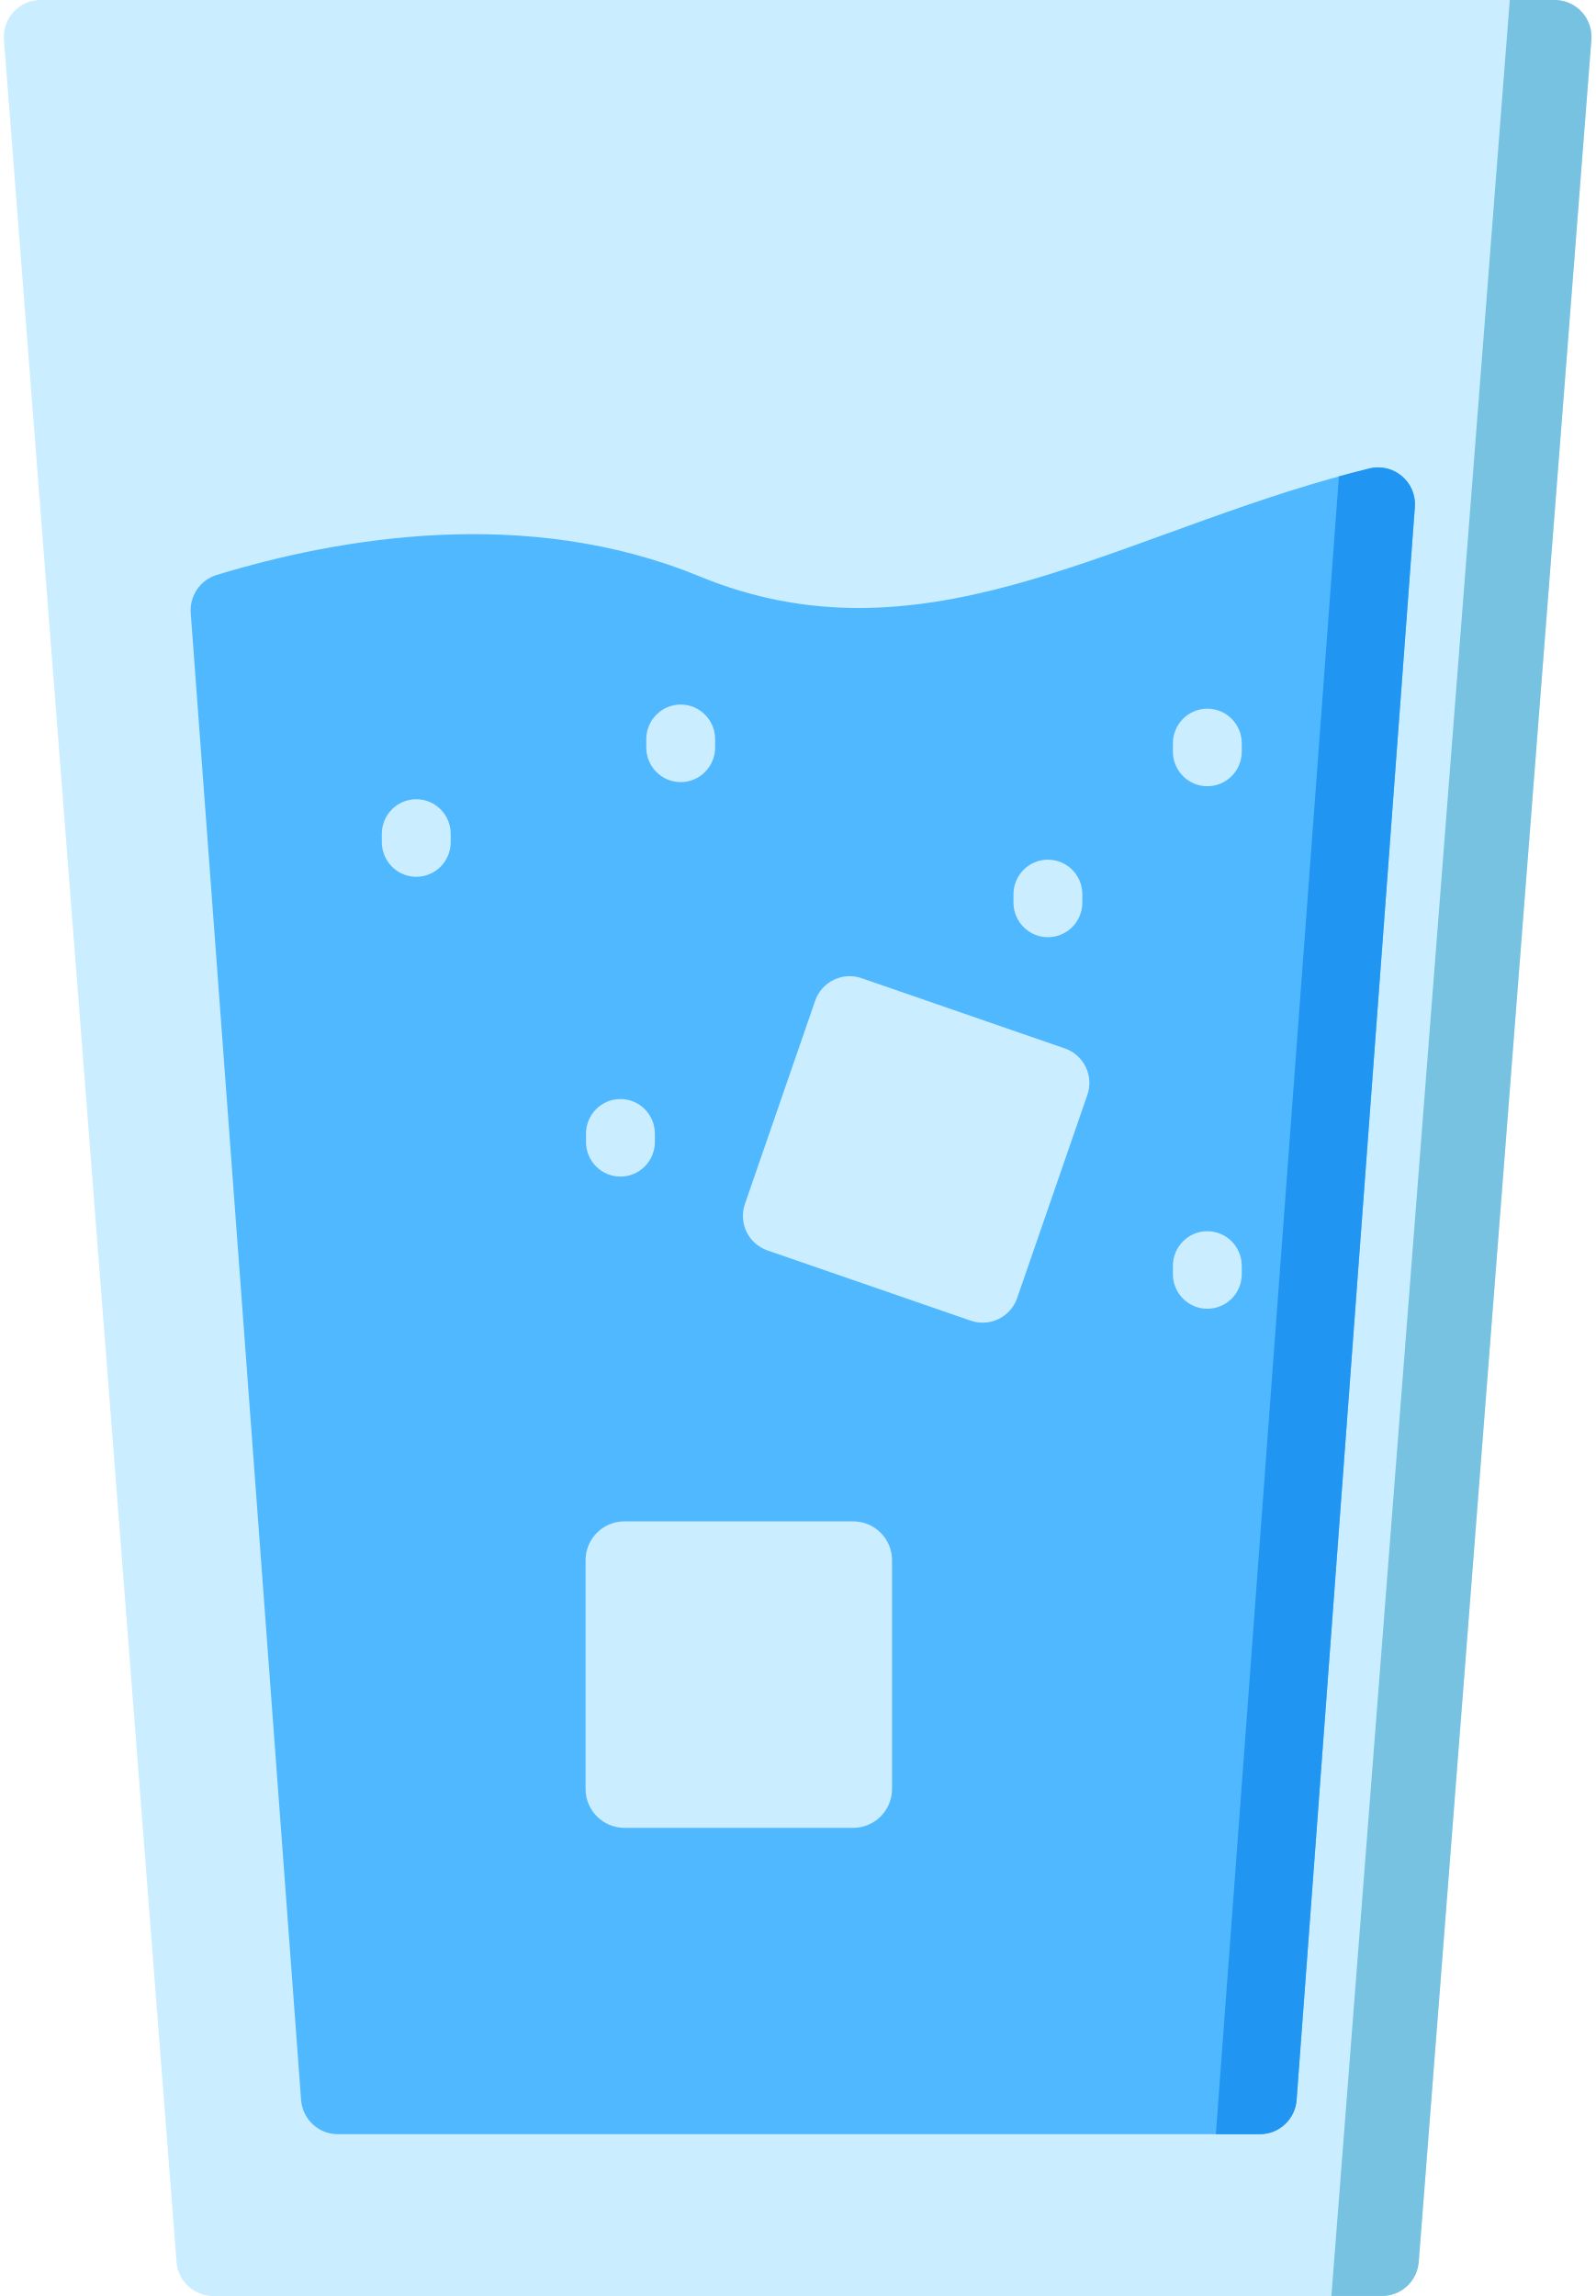
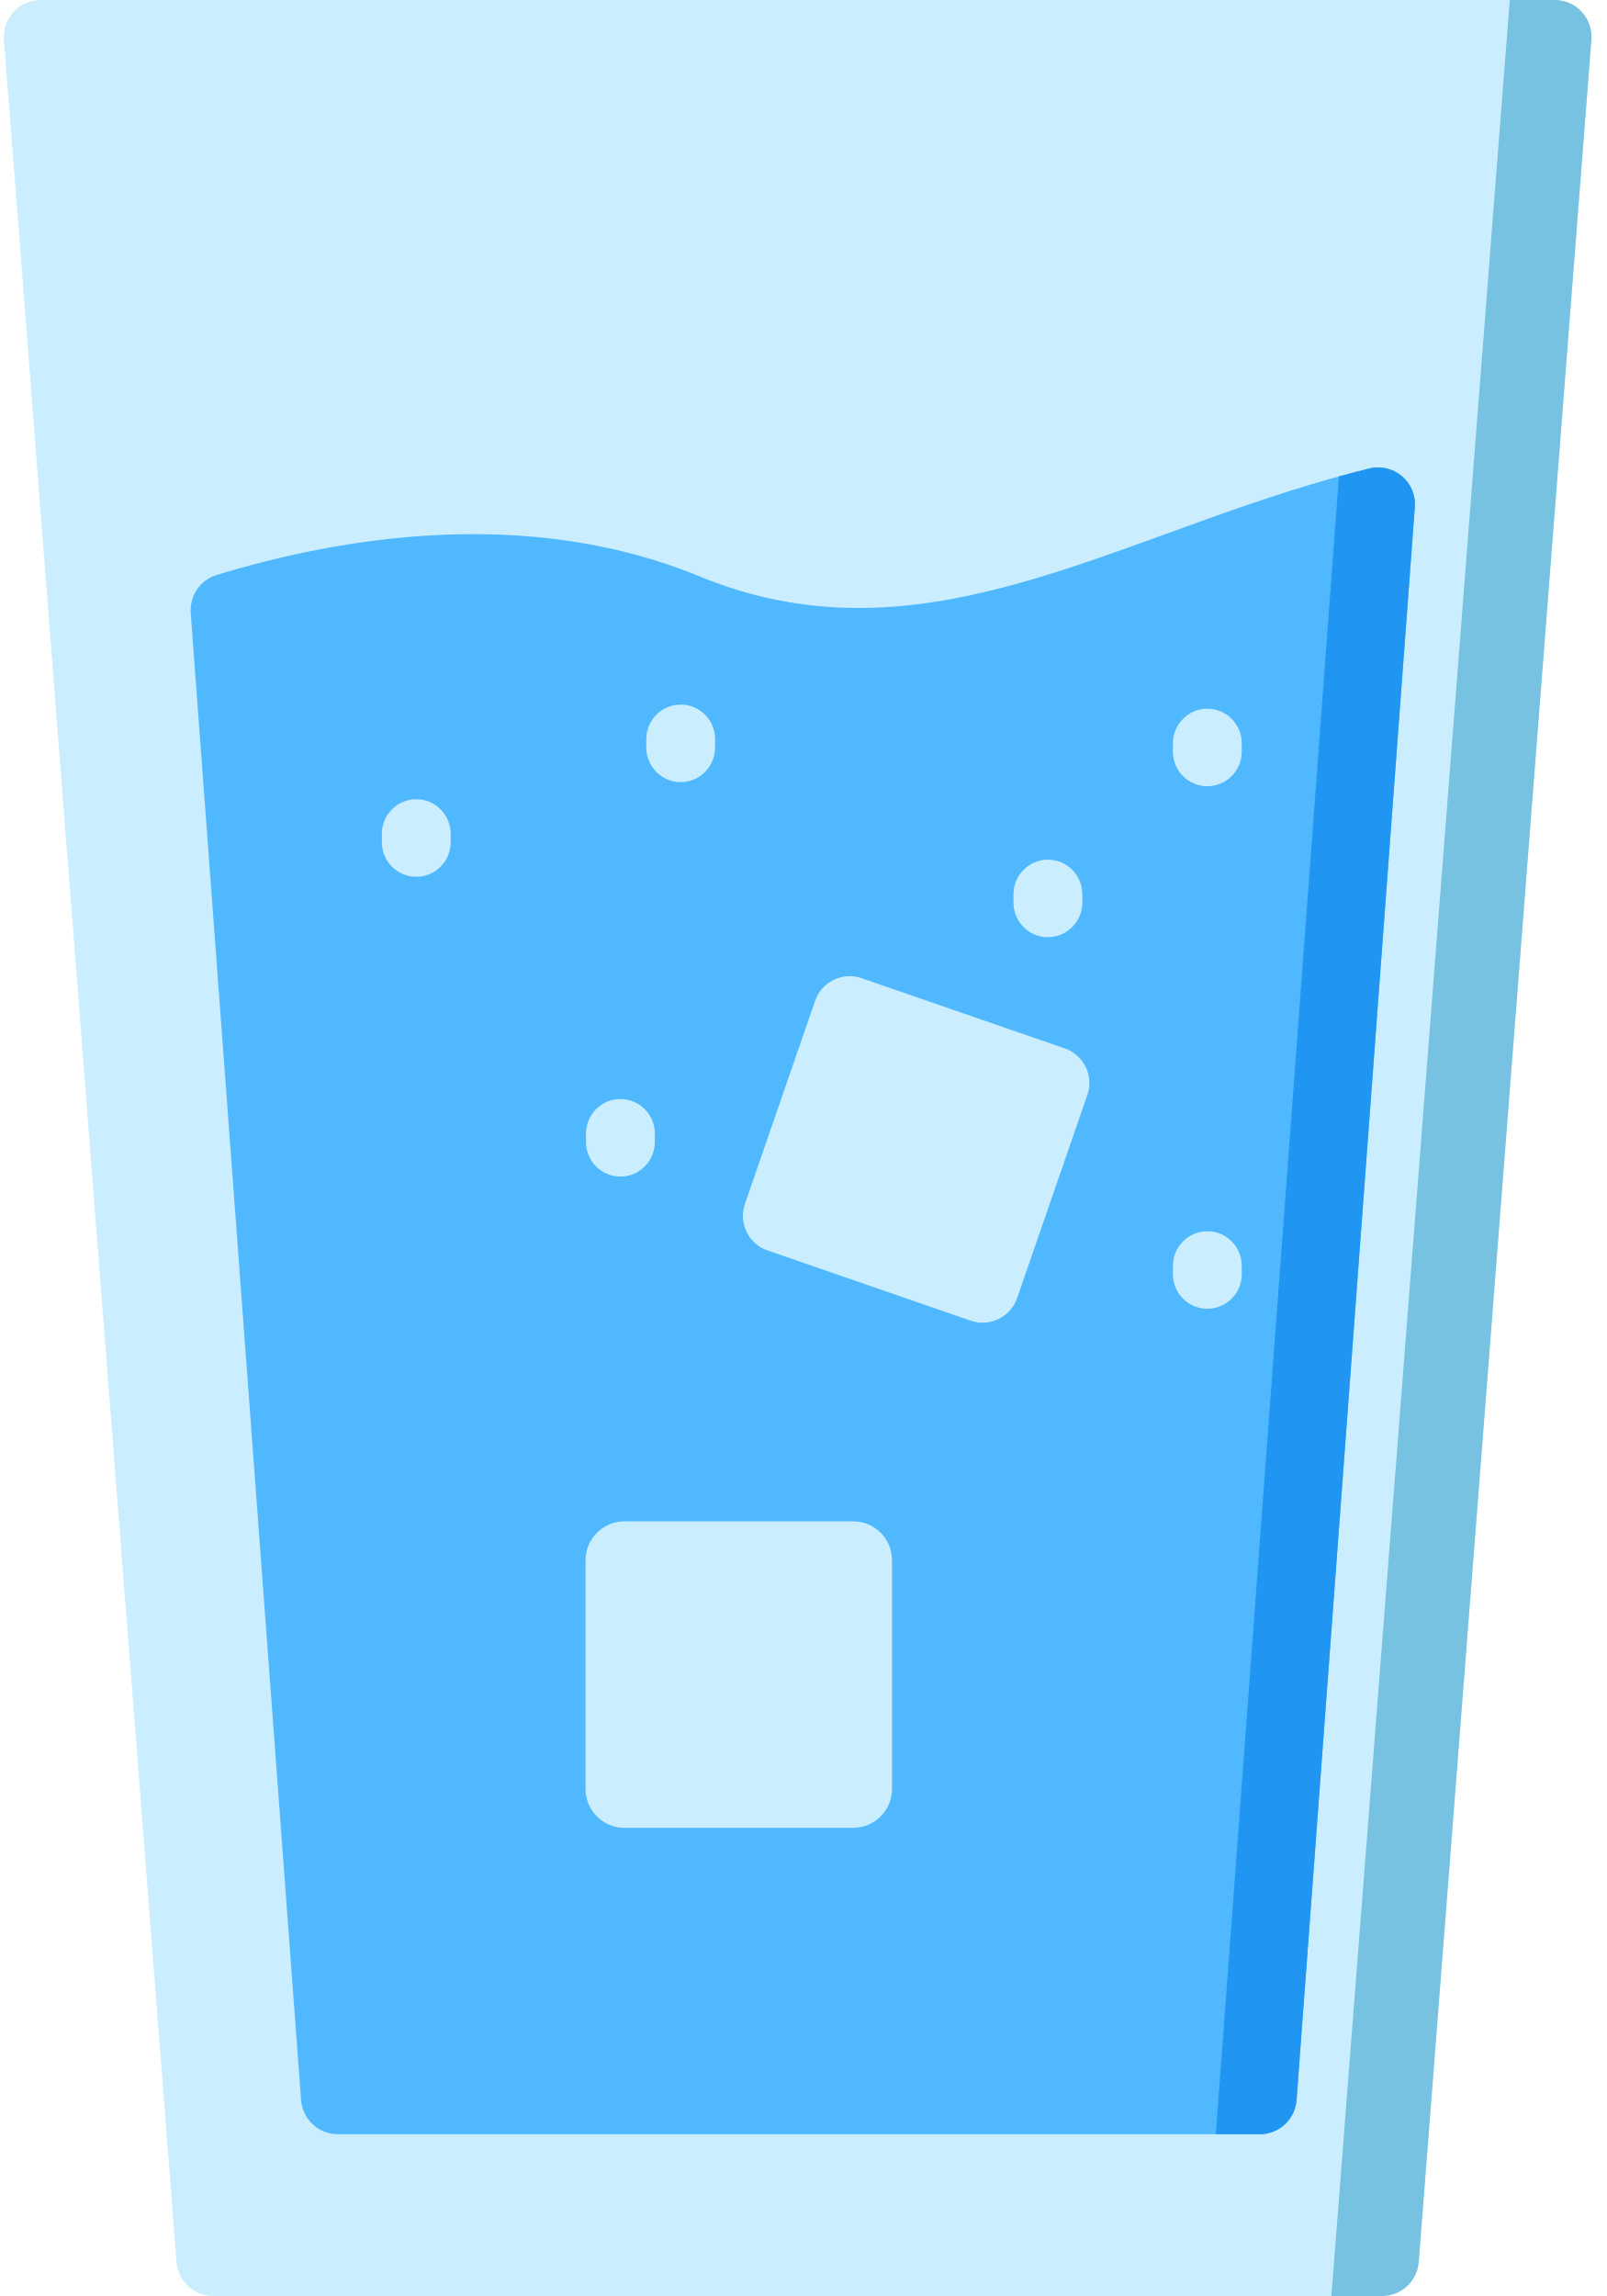
- <svg xmlns="http://www.w3.org/2000/svg" width="41px" height="59px" viewBox="0 0 41 59" version="1.1">
+ <svg xmlns="http://www.w3.org/2000/svg" width="70px" height="100px" viewBox="0 0 70 100" version="1.1">
  <defs />
-   <g id="Page-1" stroke="none" stroke-width="1" fill="none" fill-rule="evenodd">
-     <g id="⟶-Questions" transform="translate(-56, -381)" fill-rule="nonzero">
-       <g id="Grid" transform="translate(30, 221)">
-         <g id="4" transform="translate(0, 143)">
-           <g id="water" transform="translate(26, 17)">
-             <g id="XMLID_1811_">
-               <g id="XMLID_1276_">
-                 <g id="XMLID_924_">
-                   <path d="M39.957,0 C40.508,0 40.941,0.472 40.898,1.024 L40.387,7.606 L38.821,27.755 L36.461,58.124 C36.423,58.619 36.013,59 35.52,59 L5.478,59 C4.986,59 4.576,58.619 4.537,58.124 L0.913,11.476 L0.102,1.024 C0.059,0.472 0.492,0 1.043,0 L39.957,0 Z" id="XMLID_1780_" fill="#CAEDFF" />
-                   <path d="M39.957,0 C40.507,0 40.941,0.472 40.898,1.024 L40.387,7.605 L38.821,27.755 L36.461,58.124 C36.423,58.618 36.013,58.999 35.521,58.999 L34.217,58.999 L36.643,27.755 L38.21,7.605 L38.801,0 L39.957,0 Z" id="XMLID_1827_" fill="#76C2E0" />
-                   <path d="M35.194,12.038 C35.818,11.885 36.409,12.387 36.361,13.031 L35.705,21.866 L34.936,32.219 L33.322,53.963 C33.285,54.458 32.874,54.841 32.38,54.841 L8.679,54.841 C8.185,54.841 7.775,54.458 7.738,53.962 L4.902,15.755 C4.869,15.313 5.143,14.906 5.564,14.777 C8.697,13.819 13.523,12.978 17.972,14.809 C23.586,17.119 28.35,13.95 34.209,12.298 C34.534,12.206 34.862,12.119 35.194,12.038 Z" id="XMLID_1783_" fill="#50B8FF" />
-                   <path d="M35.19,12.039 C35.816,11.886 36.409,12.385 36.361,13.031 L35.705,21.865 L34.935,32.219 L33.322,53.963 C33.285,54.458 32.874,54.842 32.38,54.842 L31.247,54.842 L32.926,32.219 L33.696,21.865 L34.41,12.242 C34.668,12.171 34.928,12.103 35.19,12.039 Z" id="XMLID_1226_" fill="#2195F2" />
-                 </g>
-                 <path d="M31.028,20.204 C30.54,20.204 30.143,19.806 30.143,19.314 L30.143,19.102 C30.143,18.61 30.54,18.211 31.028,18.211 C31.517,18.211 31.913,18.61 31.913,19.102 L31.913,19.314 C31.913,19.806 31.517,20.204 31.028,20.204 Z" id="XMLID_1087_" fill="#CAEDFF" />
-                 <path d="M26.931,24.083 C26.442,24.083 26.046,23.685 26.046,23.193 L26.046,22.981 C26.046,22.489 26.442,22.091 26.931,22.091 C27.419,22.091 27.816,22.489 27.816,22.981 L27.816,23.193 C27.816,23.685 27.419,24.083 26.931,24.083 Z" id="XMLID_1089_" fill="#CAEDFF" />
-                 <path d="M31.028,33.631 C30.54,33.631 30.143,33.233 30.143,32.741 L30.143,32.529 C30.143,32.037 30.54,31.638 31.028,31.638 C31.517,31.638 31.913,32.037 31.913,32.529 L31.913,32.741 C31.913,33.233 31.517,33.631 31.028,33.631 Z" id="XMLID_1092_" fill="#CAEDFF" />
-                 <path d="M15.945,30.235 C15.456,30.235 15.06,29.836 15.06,29.344 L15.06,29.132 C15.06,28.64 15.456,28.242 15.945,28.242 C16.433,28.242 16.83,28.64 16.83,29.132 L16.83,29.344 C16.83,29.836 16.433,30.235 15.945,30.235 Z" id="XMLID_1093_" fill="#CAEDFF" />
-                 <path d="M10.698,22.531 C10.209,22.531 9.813,22.132 9.813,21.64 L9.813,21.428 C9.813,20.936 10.209,20.538 10.698,20.538 C11.187,20.538 11.583,20.936 11.583,21.428 L11.583,21.64 C11.583,22.132 11.187,22.531 10.698,22.531 Z" id="XMLID_1088_" fill="#CAEDFF" />
-                 <path d="M17.494,20.098 C17.005,20.098 16.609,19.699 16.609,19.208 L16.609,18.995 C16.609,18.504 17.005,18.105 17.494,18.105 C17.982,18.105 18.379,18.504 18.379,18.995 L18.379,19.208 C18.379,19.699 17.982,20.098 17.494,20.098 Z" id="XMLID_1235_" fill="#CAEDFF" />
+   <g id="Icons" stroke="none" stroke-width="1" fill="none" fill-rule="evenodd">
+     <g id="Artboard" transform="translate(-797, -49)" fill-rule="nonzero">
+       <g id="water" transform="translate(797, 49)">
+         <g id="Group-8">
+           <g id="XMLID_1811_">
+             <g id="XMLID_1276_">
+               <g id="XMLID_924_">
+                 <path d="M67.725,0 C68.657,0 69.392,0.8 69.319,1.735 L68.452,12.891 L65.798,47.043 L61.799,98.516 C61.734,99.354 61.039,100 60.204,100 L9.285,100 C8.45,100 7.756,99.354 7.691,98.516 L1.548,19.451 L0.172,1.735 C0.099,0.799 0.834,0 1.767,0 L67.725,0 Z" id="XMLID_1780_" fill="#CAEDFF" />
+                 <path d="M67.724,0.001 C68.657,0.001 69.392,0.8 69.319,1.736 L68.453,12.891 L65.799,47.043 L61.799,98.515 C61.734,99.353 61.039,99.999 60.204,99.999 L57.995,99.999 L62.107,47.043 L64.762,12.891 L65.765,0.001 L67.724,0.001 Z" id="XMLID_1827_" fill="#76C2E0" />
+                 <path d="M59.651,20.403 C60.708,20.144 61.71,20.996 61.629,22.087 L60.516,37.061 L59.213,54.609 L56.477,91.462 C56.415,92.302 55.719,92.952 54.882,92.952 L14.71,92.952 C13.873,92.952 13.177,92.302 13.115,91.462 L8.308,26.704 C8.252,25.955 8.717,25.264 9.431,25.046 C14.741,23.422 22.921,21.997 30.461,25.1 C39.976,29.014 48.05,23.643 57.982,20.844 C58.531,20.689 59.088,20.541 59.651,20.403 Z" id="XMLID_1783_" fill="#50B8FF" />
+                 <path d="M59.645,20.405 C60.705,20.145 61.71,20.992 61.629,22.086 L60.517,37.06 L59.213,54.608 L56.477,91.462 C56.415,92.303 55.719,92.952 54.882,92.952 L52.961,92.952 L55.807,54.608 L57.112,37.06 L58.323,20.749 C58.759,20.629 59.2,20.514 59.645,20.405 Z" id="XMLID_1226_" fill="#2195F2" />
              </g>
+               <path d="M52.59,34.244 C51.762,34.244 51.091,33.569 51.091,32.735 L51.091,32.376 C51.091,31.542 51.762,30.867 52.59,30.867 C53.419,30.867 54.09,31.542 54.09,32.376 L54.09,32.735 C54.09,33.569 53.419,34.244 52.59,34.244 Z" id="XMLID_1087_" fill="#CAEDFF" />
+               <path d="M45.645,40.819 C44.817,40.819 44.146,40.144 44.146,39.31 L44.146,38.951 C44.146,38.117 44.817,37.442 45.645,37.442 C46.474,37.442 47.145,38.117 47.145,38.951 L47.145,39.31 C47.145,40.144 46.474,40.819 45.645,40.819 Z" id="XMLID_1089_" fill="#CAEDFF" />
+               <path d="M52.59,57.002 C51.762,57.002 51.091,56.326 51.091,55.493 L51.091,55.133 C51.091,54.3 51.762,53.624 52.59,53.624 C53.419,53.624 54.09,54.3 54.09,55.133 L54.09,55.493 C54.09,56.326 53.419,57.002 52.59,57.002 Z" id="XMLID_1092_" fill="#CAEDFF" />
+               <path d="M27.025,51.245 C26.197,51.245 25.525,50.57 25.525,49.736 L25.525,49.376 C25.525,48.543 26.197,47.867 27.025,47.867 C27.853,47.867 28.525,48.543 28.525,49.376 L28.525,49.736 C28.525,50.57 27.853,51.245 27.025,51.245 Z" id="XMLID_1093_" fill="#CAEDFF" />
+               <path d="M18.132,38.188 C17.304,38.188 16.633,37.512 16.633,36.679 L16.633,36.319 C16.633,35.486 17.304,34.81 18.132,34.81 C18.961,34.81 19.632,35.486 19.632,36.319 L19.632,36.679 C19.632,37.512 18.961,38.188 18.132,38.188 Z" id="XMLID_1088_" fill="#CAEDFF" />
+               <path d="M29.65,34.064 C28.822,34.064 28.151,33.389 28.151,32.555 L28.151,32.196 C28.151,31.362 28.822,30.687 29.65,30.687 C30.479,30.687 31.15,31.362 31.15,32.196 L31.15,32.555 C31.15,33.389 30.479,34.064 29.65,34.064 Z" id="XMLID_1235_" fill="#CAEDFF" />
            </g>
-             <g id="XMLID_1970_" transform="translate(15, 39)" fill="#CAEDFF">
-               <path d="M6.926,7.97 L1.048,7.97 C0.496,7.97 0.049,7.522 0.049,6.971 L0.049,1.092 C0.049,0.541 0.496,0.094 1.048,0.094 L6.926,0.094 C7.478,0.094 7.925,0.541 7.925,1.092 L7.925,6.971 C7.925,7.522 7.478,7.97 6.926,7.97 Z" id="XMLID_1967_" />
-             </g>
-             <g id="XMLID_1976_" transform="translate(19, 25)" fill="#CAEDFF">
-               <path d="M5.946,8.937 L0.725,7.133 C0.234,6.963 -0.026,6.429 0.144,5.938 L1.949,0.717 C2.118,0.227 2.653,-0.033 3.143,0.136 L8.365,1.941 C8.855,2.11 9.115,2.645 8.945,3.135 L7.14,8.357 C6.971,8.847 6.436,9.107 5.946,8.937 Z" id="XMLID_1993_" />
-             </g>
+           </g>
+           <g id="XMLID_1970_" transform="translate(25.42373, 66.1017)" fill="#CAEDFF">
+             <path d="M11.739,13.508 L1.776,13.508 C0.841,13.508 0.083,12.75 0.083,11.815 L0.083,1.852 C0.083,0.916 0.841,0.159 1.776,0.159 L11.739,0.159 C12.674,0.159 13.432,0.917 13.432,1.852 L13.432,11.815 C13.432,12.75 12.674,13.508 11.739,13.508 Z" id="XMLID_1967_" />
+           </g>
+           <g id="XMLID_1976_" transform="translate(32.20339, 42.37288)" fill="#CAEDFF">
+             <path d="M10.078,15.148 L1.228,12.089 C0.397,11.802 -0.043,10.896 0.244,10.065 L3.303,1.215 C3.59,0.384 4.496,-0.057 5.327,0.231 L14.177,3.29 C15.008,3.577 15.449,4.483 15.162,5.314 L12.102,14.164 C11.815,14.995 10.909,15.435 10.078,15.148 Z" id="XMLID_1993_" />
          </g>
        </g>
      </g>
    </g>
  </g>
</svg>
